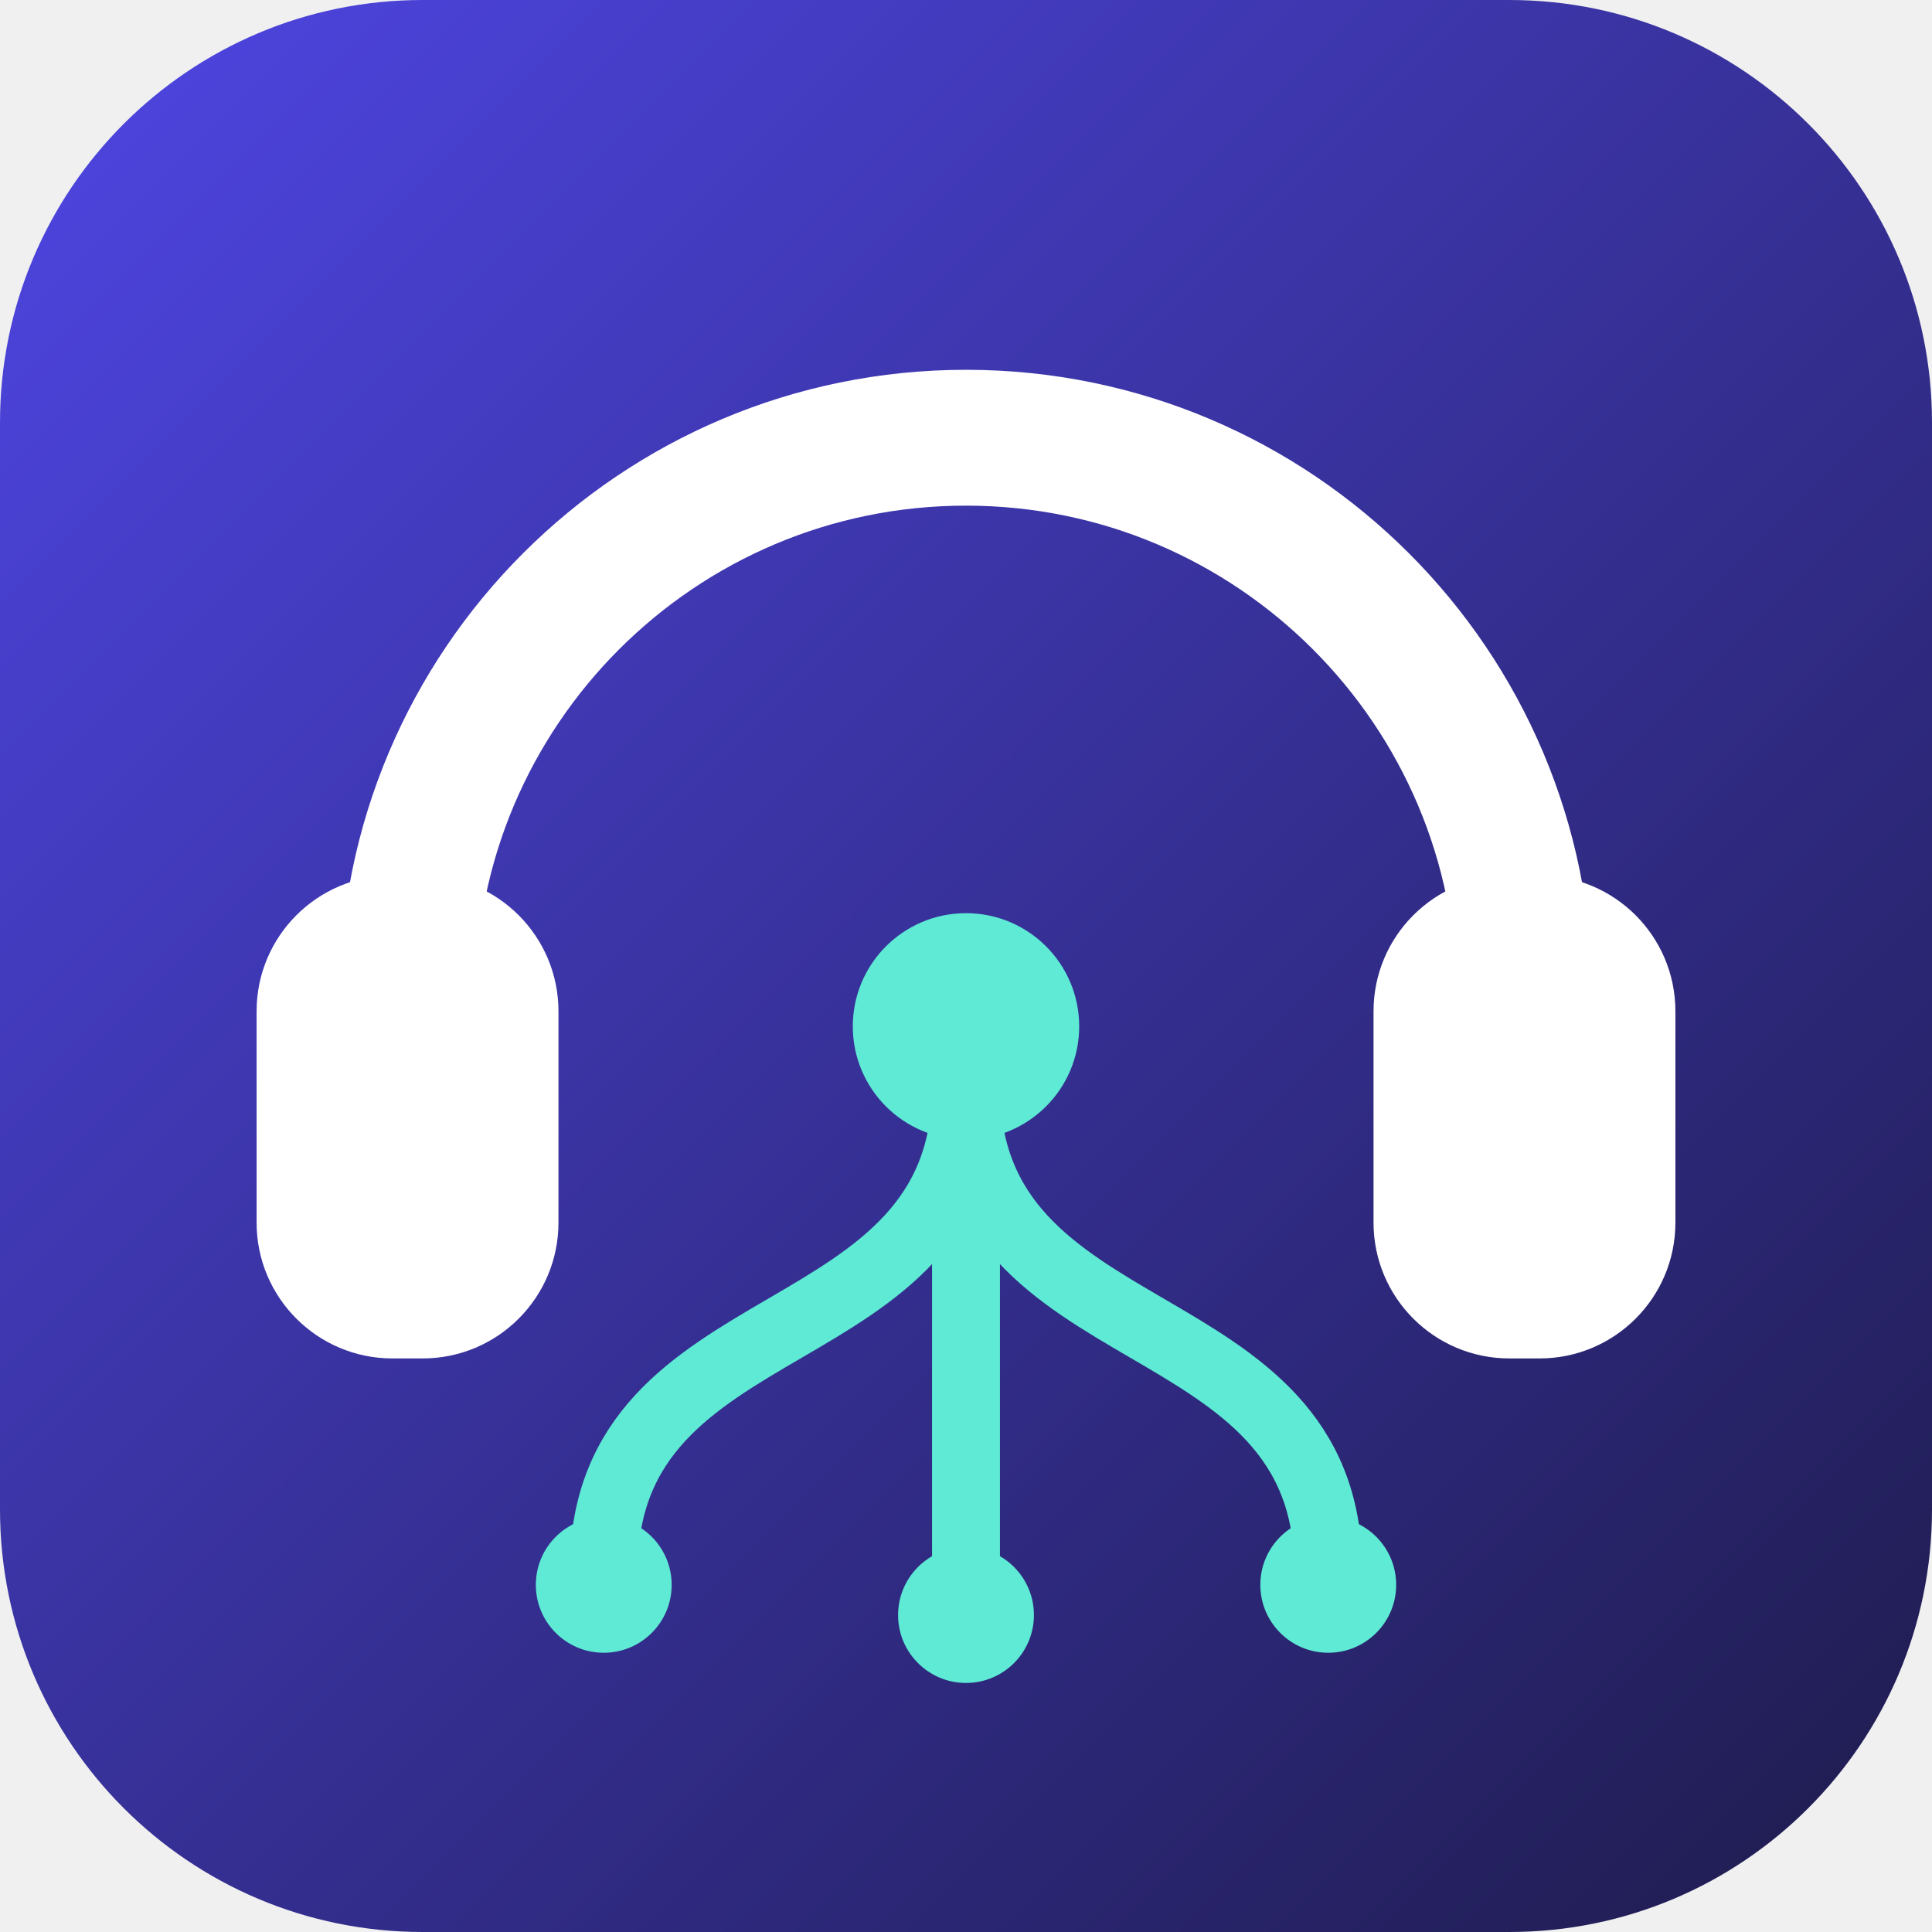
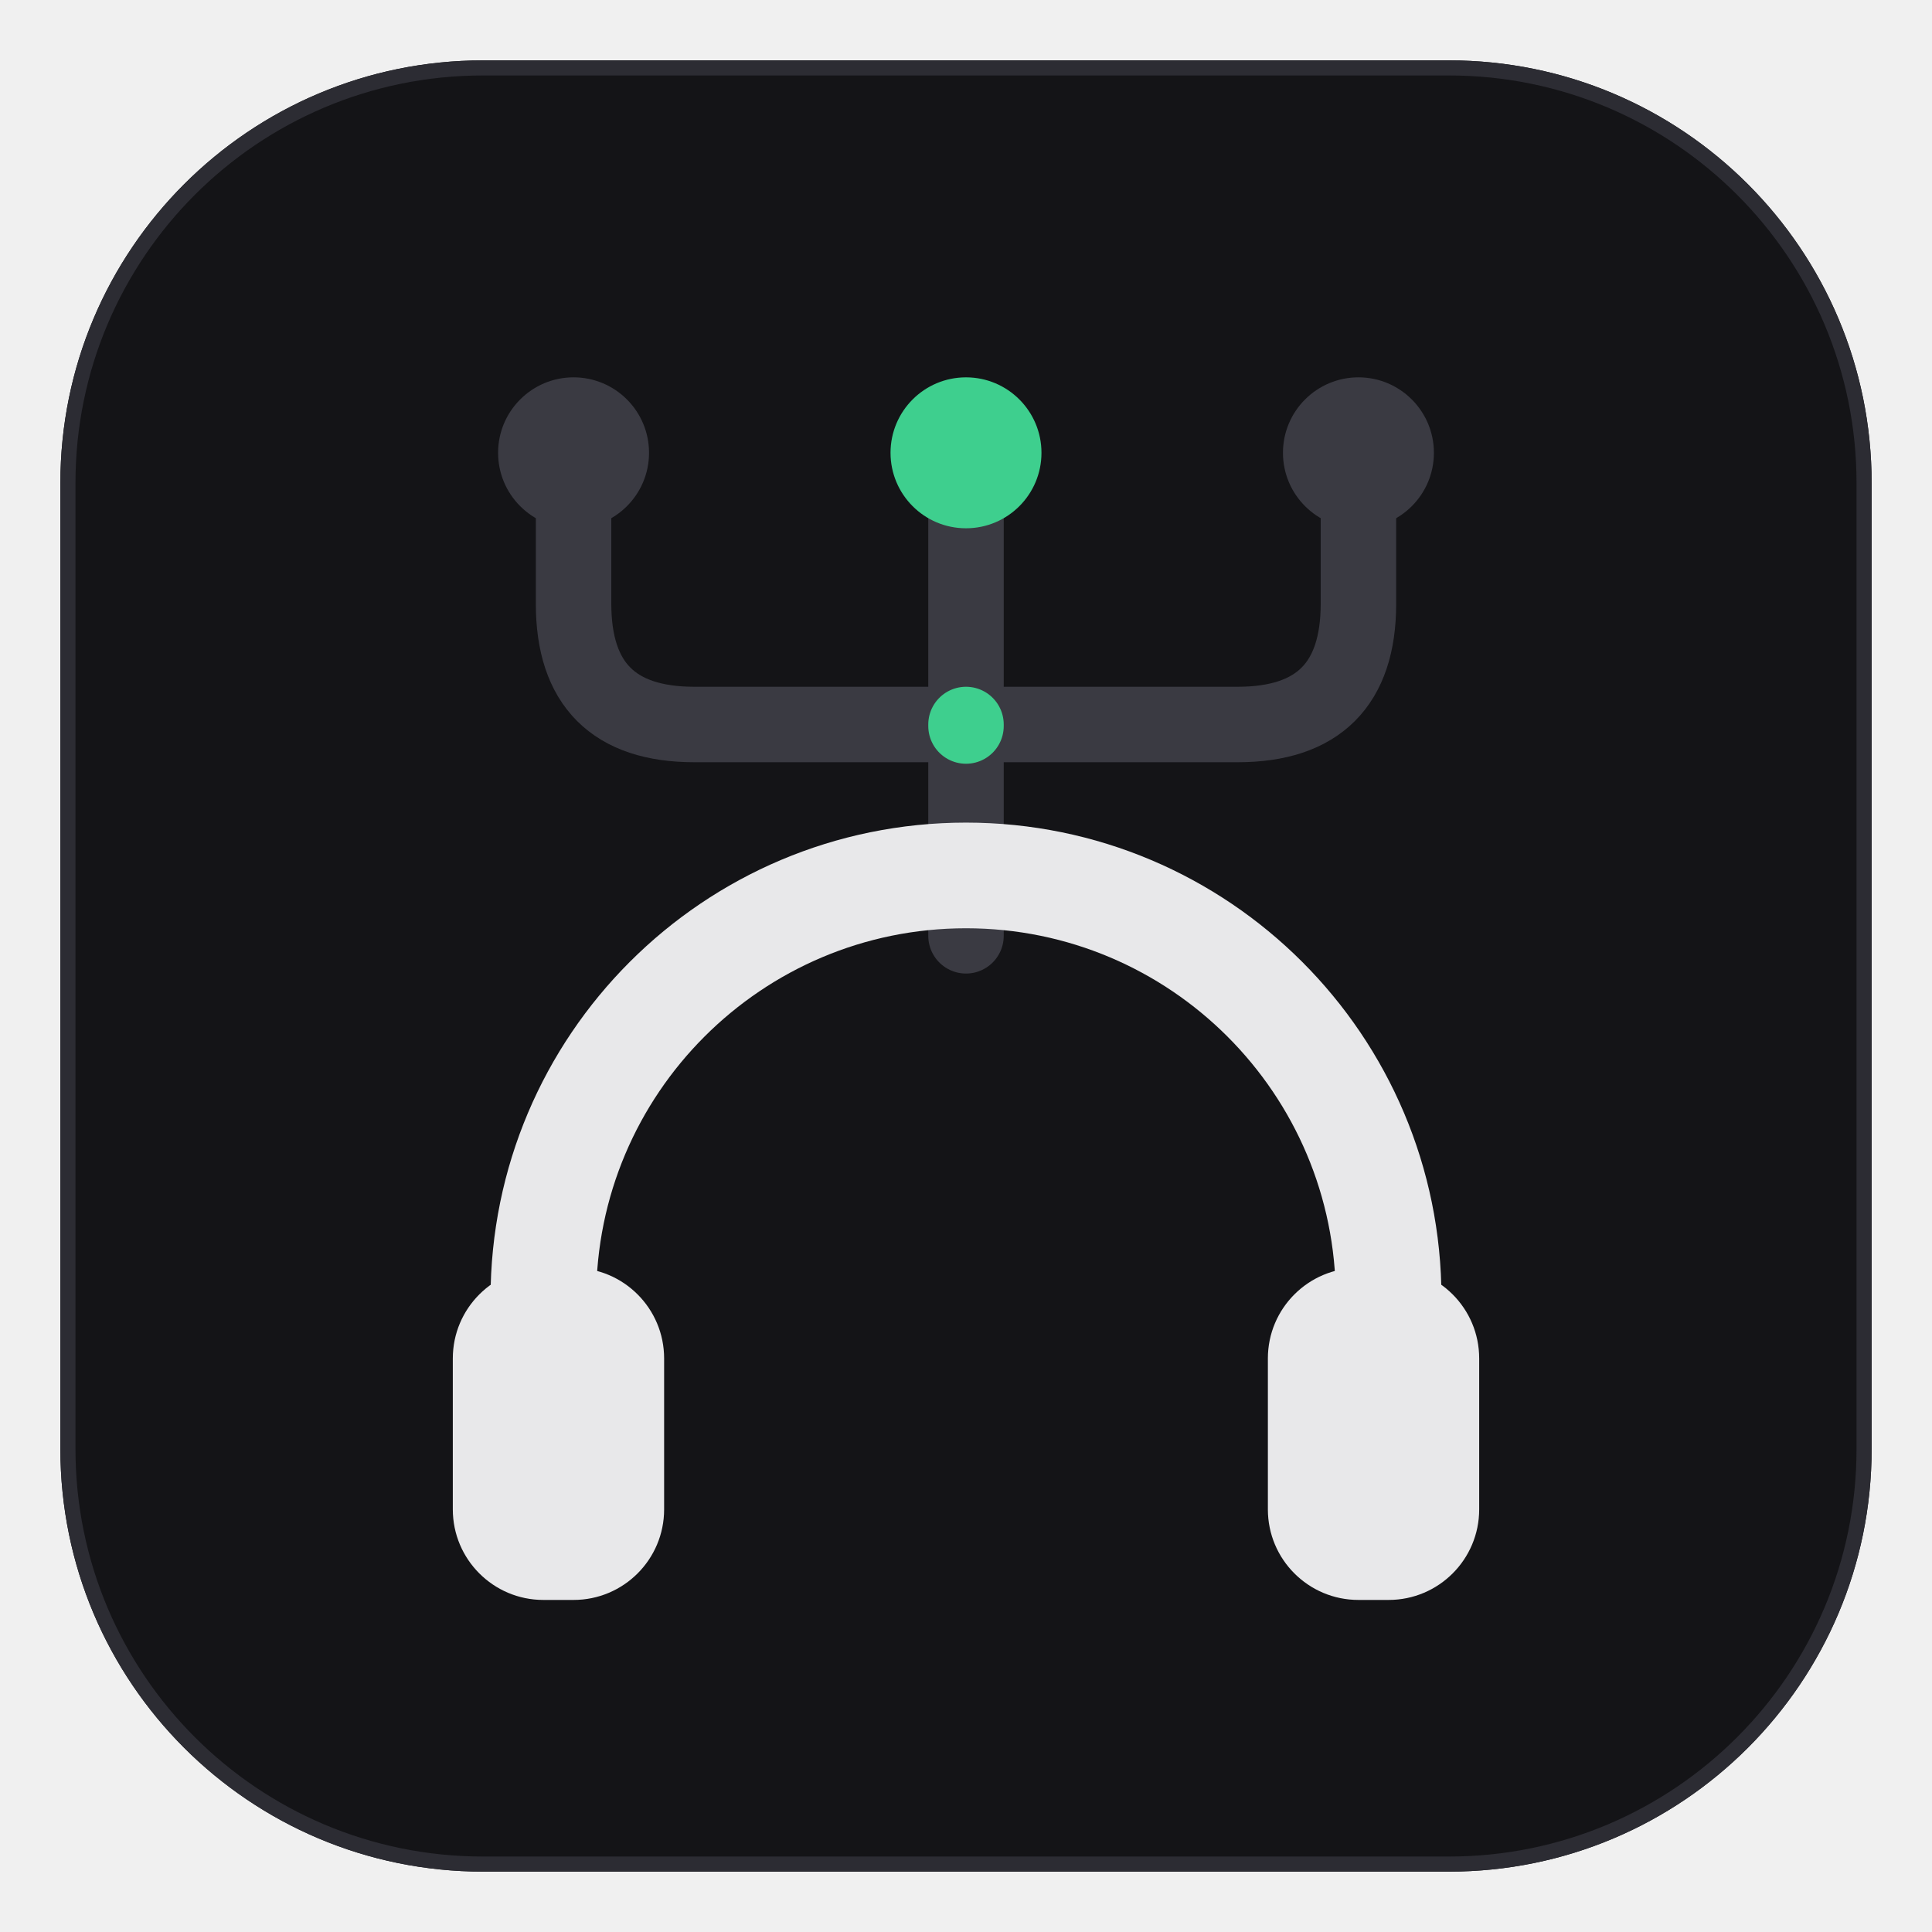
<svg xmlns="http://www.w3.org/2000/svg" viewBox="0 0 128 128" width="128" height="128">
-   <defs>
-     <linearGradient id="bg" x1="0" y1="0" x2="1" y2="1">
-       <stop offset="0" stop-color="#4f46e5" />
-       <stop offset="1" stop-color="#1e1b4b" />
-     </linearGradient>
-   </defs>
-   <rect width="128" height="128" rx="28" fill="url(#bg)" />
-   <g transform="translate(0 -6)">
-     <path d="M27 72a37 37 0 0 1 74 0" fill="none" stroke="#fff" stroke-width="9" stroke-linecap="round" />
-     <rect x="17" y="64" width="20" height="32" rx="9" fill="#fff" />
-     <rect x="91" y="64" width="20" height="32" rx="9" fill="#fff" />
-     <g fill="none" stroke="#5eead4" stroke-width="4.5" stroke-linecap="round">
-       <path d="M40 110C40 92 64 96 64 78" />
-       <path d="M64 112V78" />
-       <path d="M88 110C88 92 64 96 64 78" />
-     </g>
-     <circle cx="64" cy="74" r="7.5" fill="#5eead4" />
-     <g fill="#5eead4">
-       <circle cx="40" cy="111" r="4.5" />
-       <circle cx="64" cy="113" r="4.5" />
-       <circle cx="88" cy="111" r="4.5" />
-     </g>
+   <rect x="4" y="4" width="120" height="120" rx="28" fill="#141417" />
+   <rect x="4.5" y="4.5" width="119" height="119" rx="27.5" fill="none" stroke="#2c2c33" />
+   <g fill="none" stroke-linecap="round" stroke-linejoin="round">
+     <path d="M38 30v10q0 8 8 8h36q8 0 8-8V30M64 30v32" stroke="#3a3a42" stroke-width="5" />
+     <path d="M64 48v14" stroke="#3ecf8e" stroke-width="5" stroke-dasharray="0.1 9" />
+     <path d="M36 92v-6a28 28 0 0 1 56 0v6" stroke="#e8e8ea" stroke-width="7" />
+     <rect x="30" y="84" width="14" height="22" rx="6" fill="#e8e8ea" />
+     <rect x="84" y="84" width="14" height="22" rx="6" fill="#e8e8ea" />
+     <circle cx="38" cy="30" r="5" fill="#3a3a42" />
+     <circle cx="64" cy="30" r="5" fill="#3ecf8e" />
+     <circle cx="90" cy="30" r="5" fill="#3a3a42" />
  </g>
</svg>
